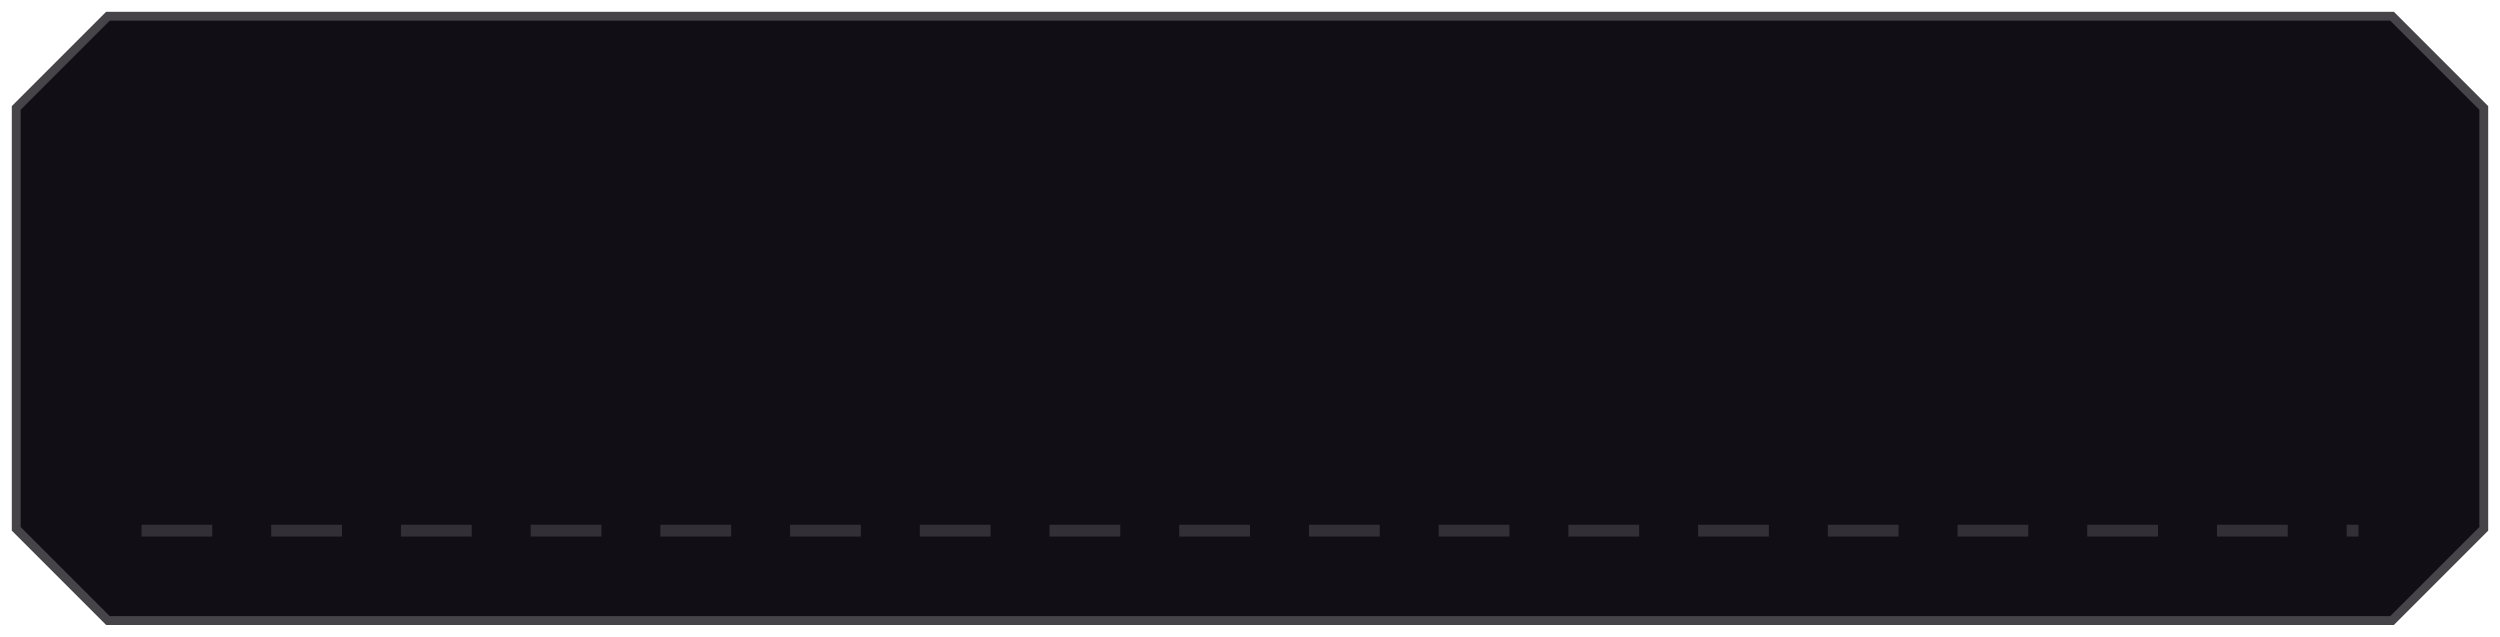
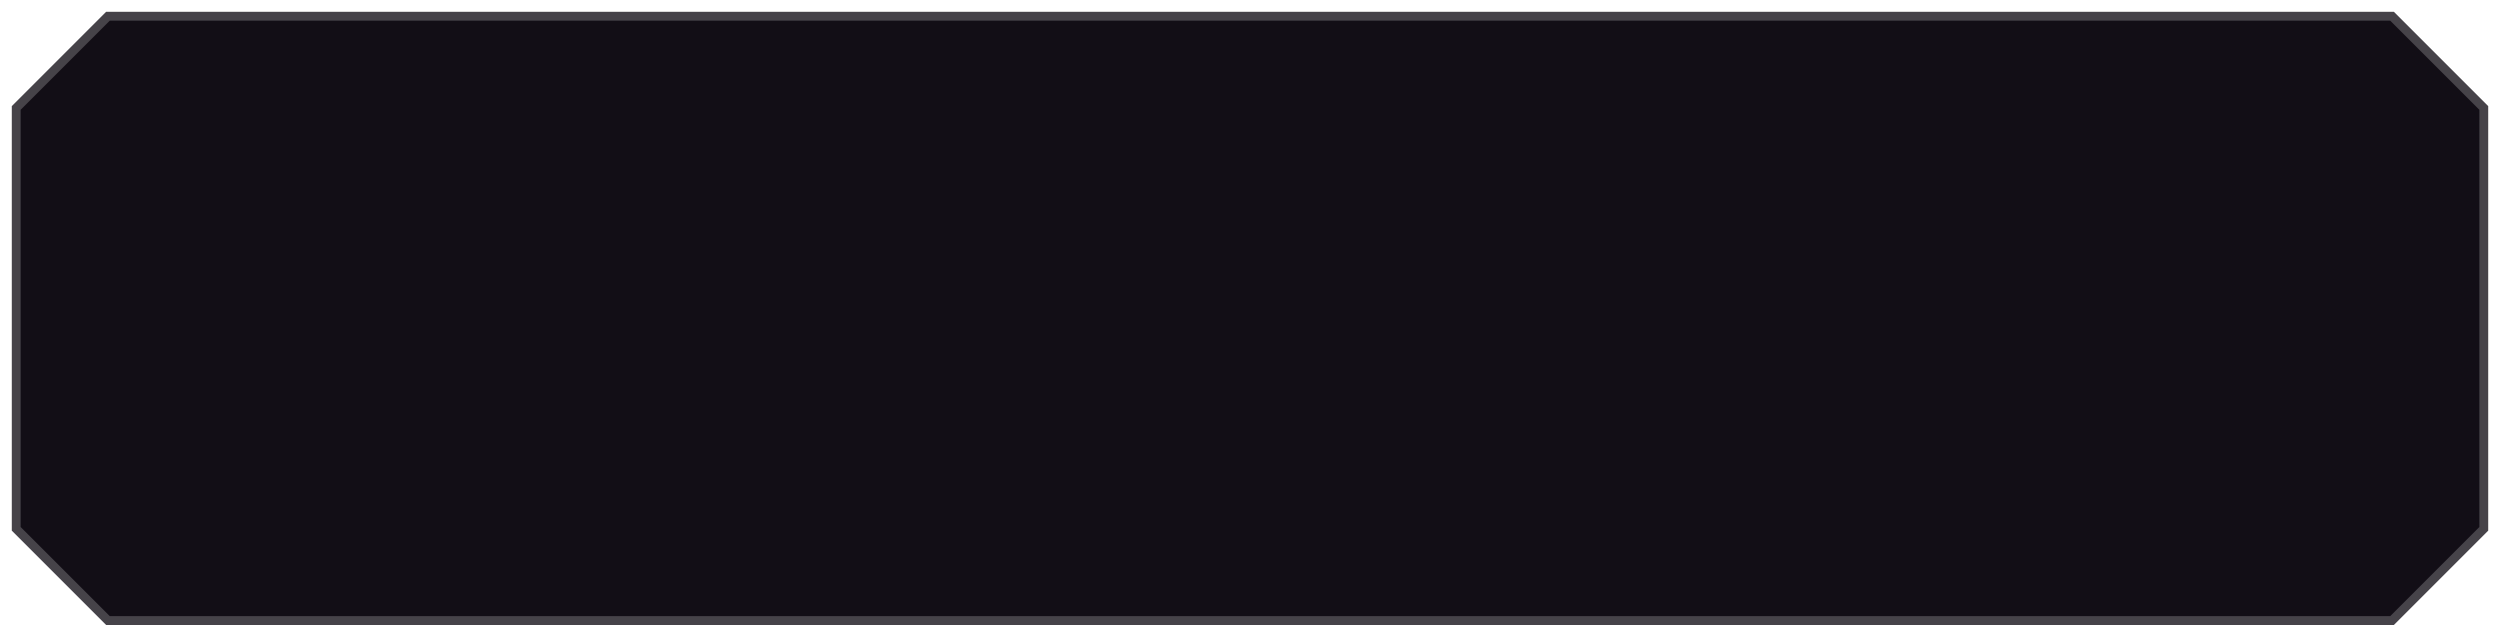
<svg xmlns="http://www.w3.org/2000/svg" width="212" height="54" viewBox="0 0 212 54">
  <defs>
    <linearGradient id="panel" x1="0" y1="0" x2="0" y2="1">
      <stop offset="0" stop-color="#2a2233" stop-opacity=".92" />
      <stop offset="1" stop-color="#161119" stop-opacity=".92" />
    </linearGradient>
    <linearGradient id="acc" x1="0" y1="0" x2="1" y2="1">
      <stop offset="0" stop-color="#e6b6f3" />
      <stop offset="1" stop-color="#9a4fb8" />
    </linearGradient>
    <linearGradient id="accw" x1="0" y1="0" x2="1" y2="1">
      <stop offset="0" stop-color="#ffffff" />
      <stop offset="1" stop-color="#bdb8c6" />
    </linearGradient>
    <radialGradient id="core" cx=".5" cy=".42" r=".6">
      <stop offset="0" stop-color="#2b2234" />
      <stop offset="1" stop-color="#0f0c13" />
    </radialGradient>
    <linearGradient id="btn" x1="0" y1="0" x2="0" y2="1">
      <stop offset="0" stop-color="#3a2f45" />
      <stop offset="1" stop-color="#241c2c" />
    </linearGradient>
  </defs>
  <path d="M9 1H203L211 9V45L203 53H9L1 45V9Z" fill="#120e16" stroke="rgba(255,255,255,.22)" stroke-width="1.5" />
-   <path d="M12 45H200" stroke="rgba(255,255,255,.14)" stroke-width="1" stroke-dasharray="6 5" />
</svg>
